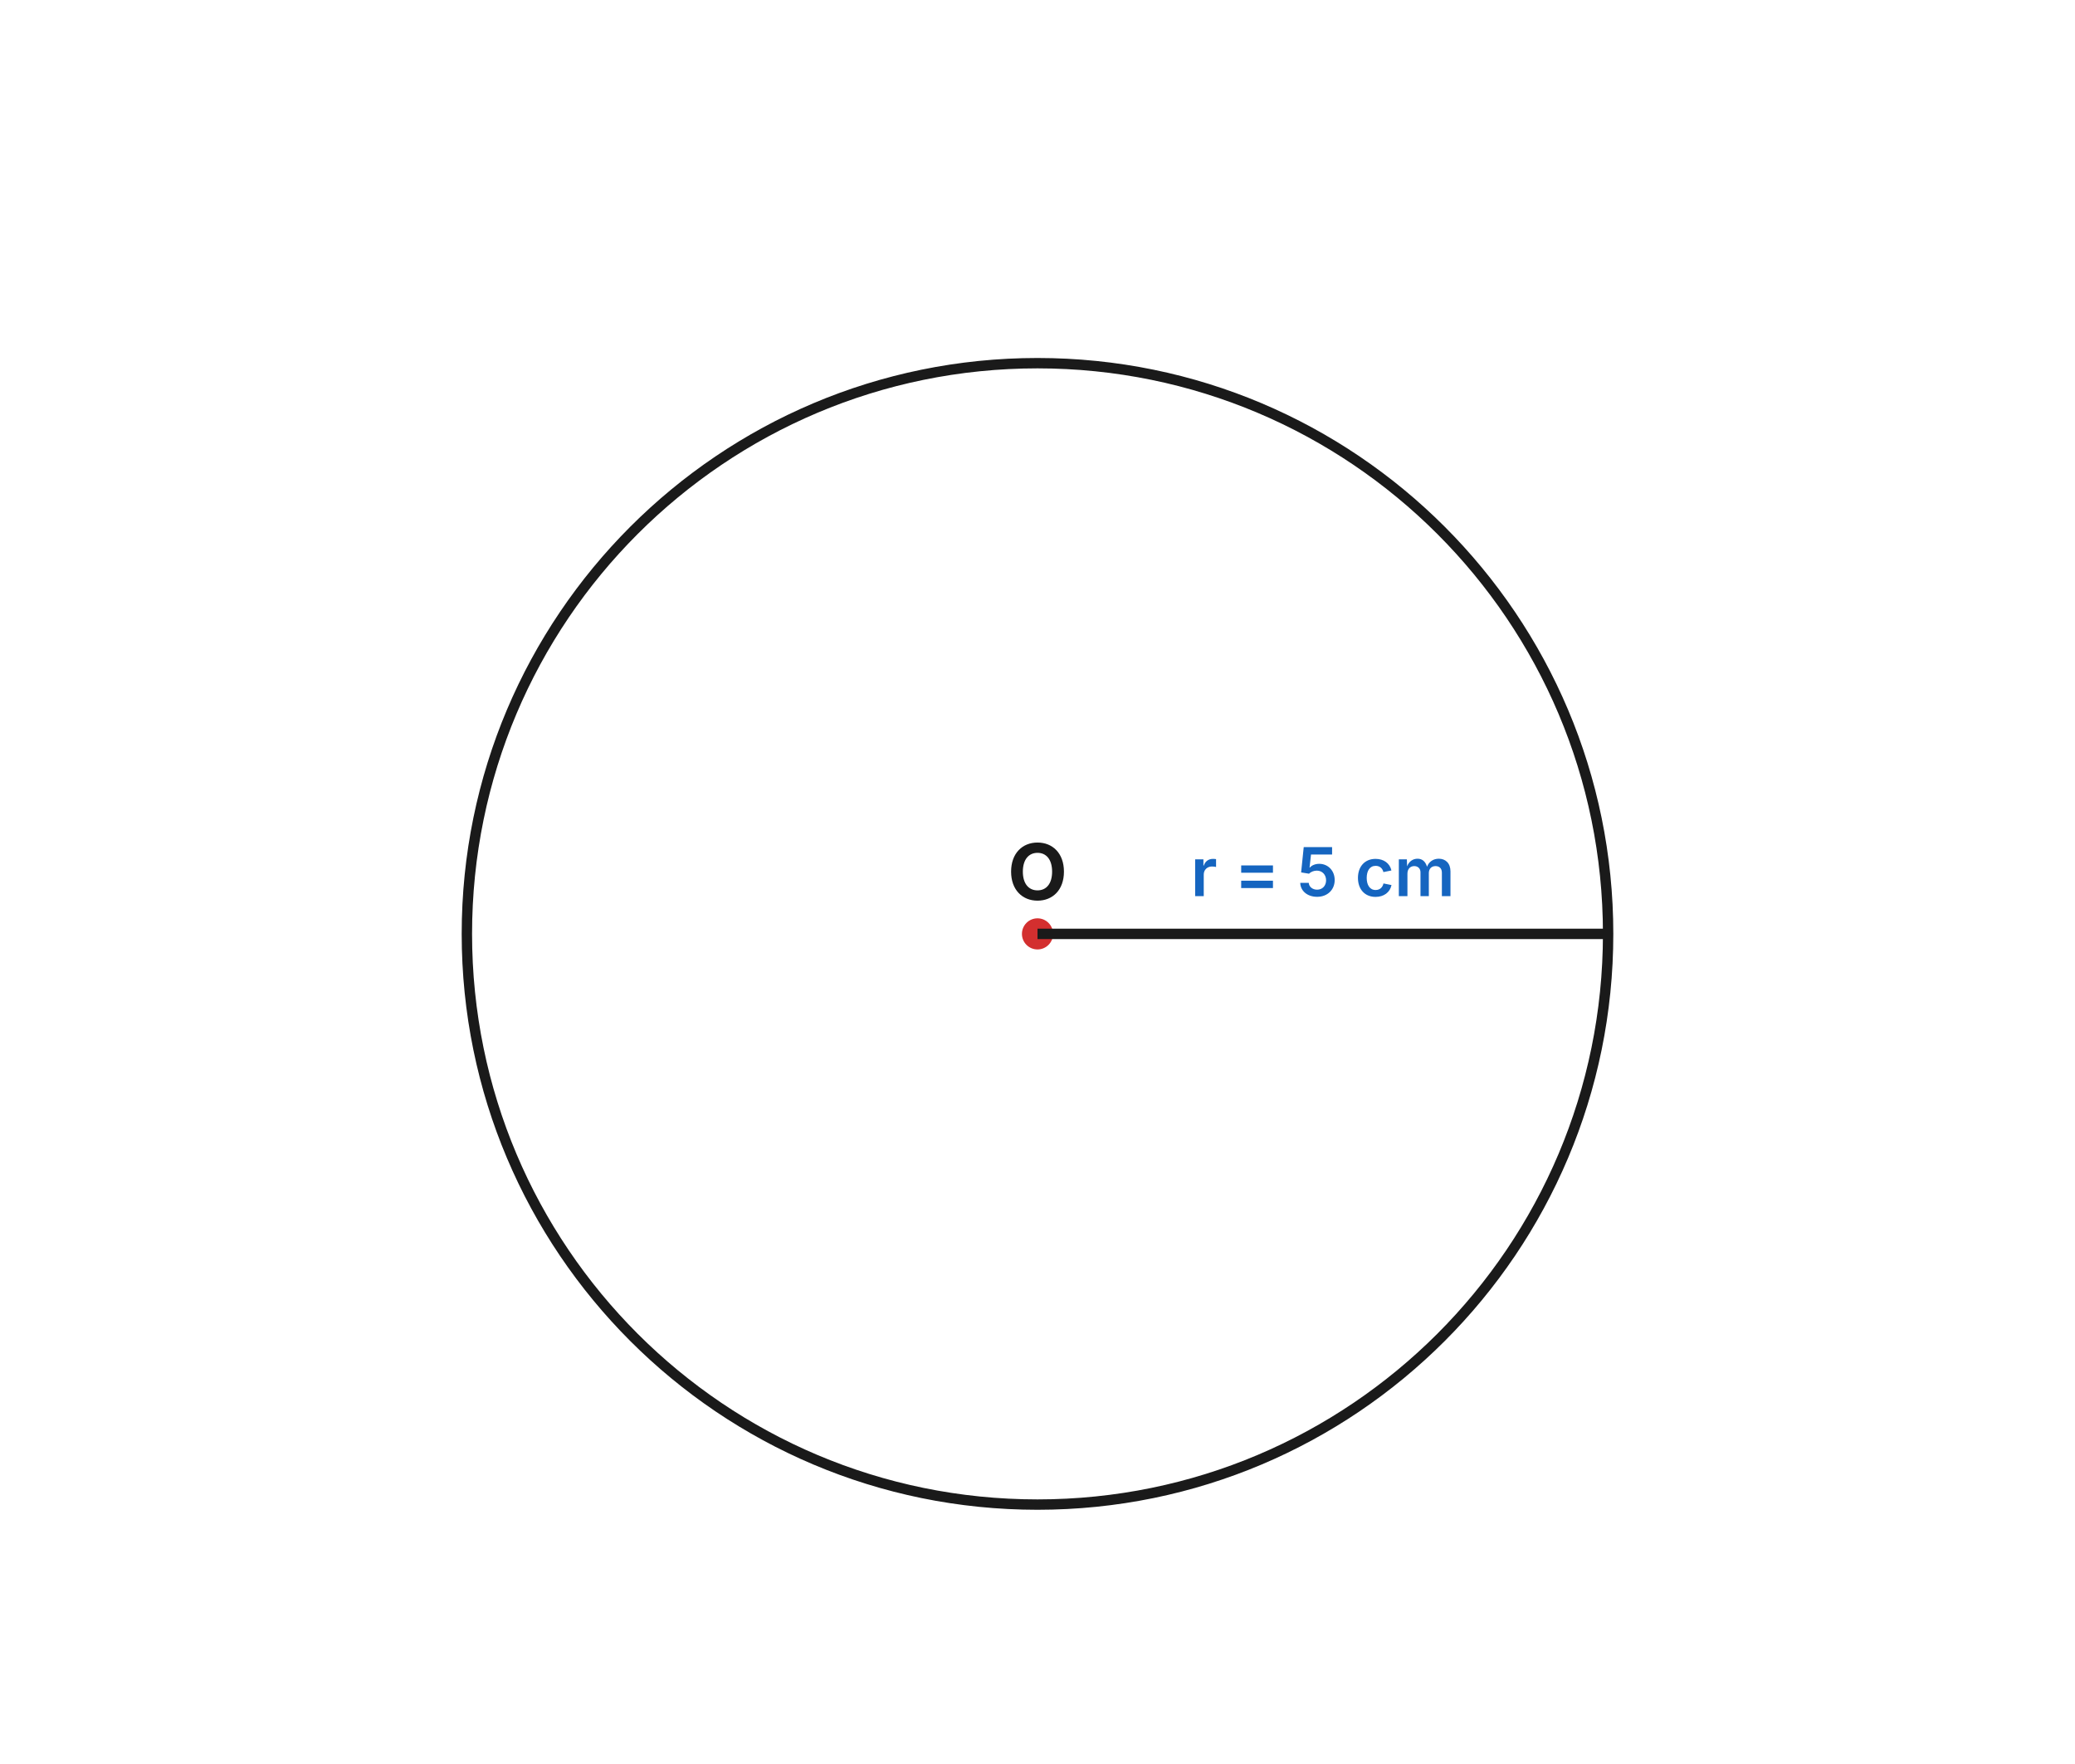
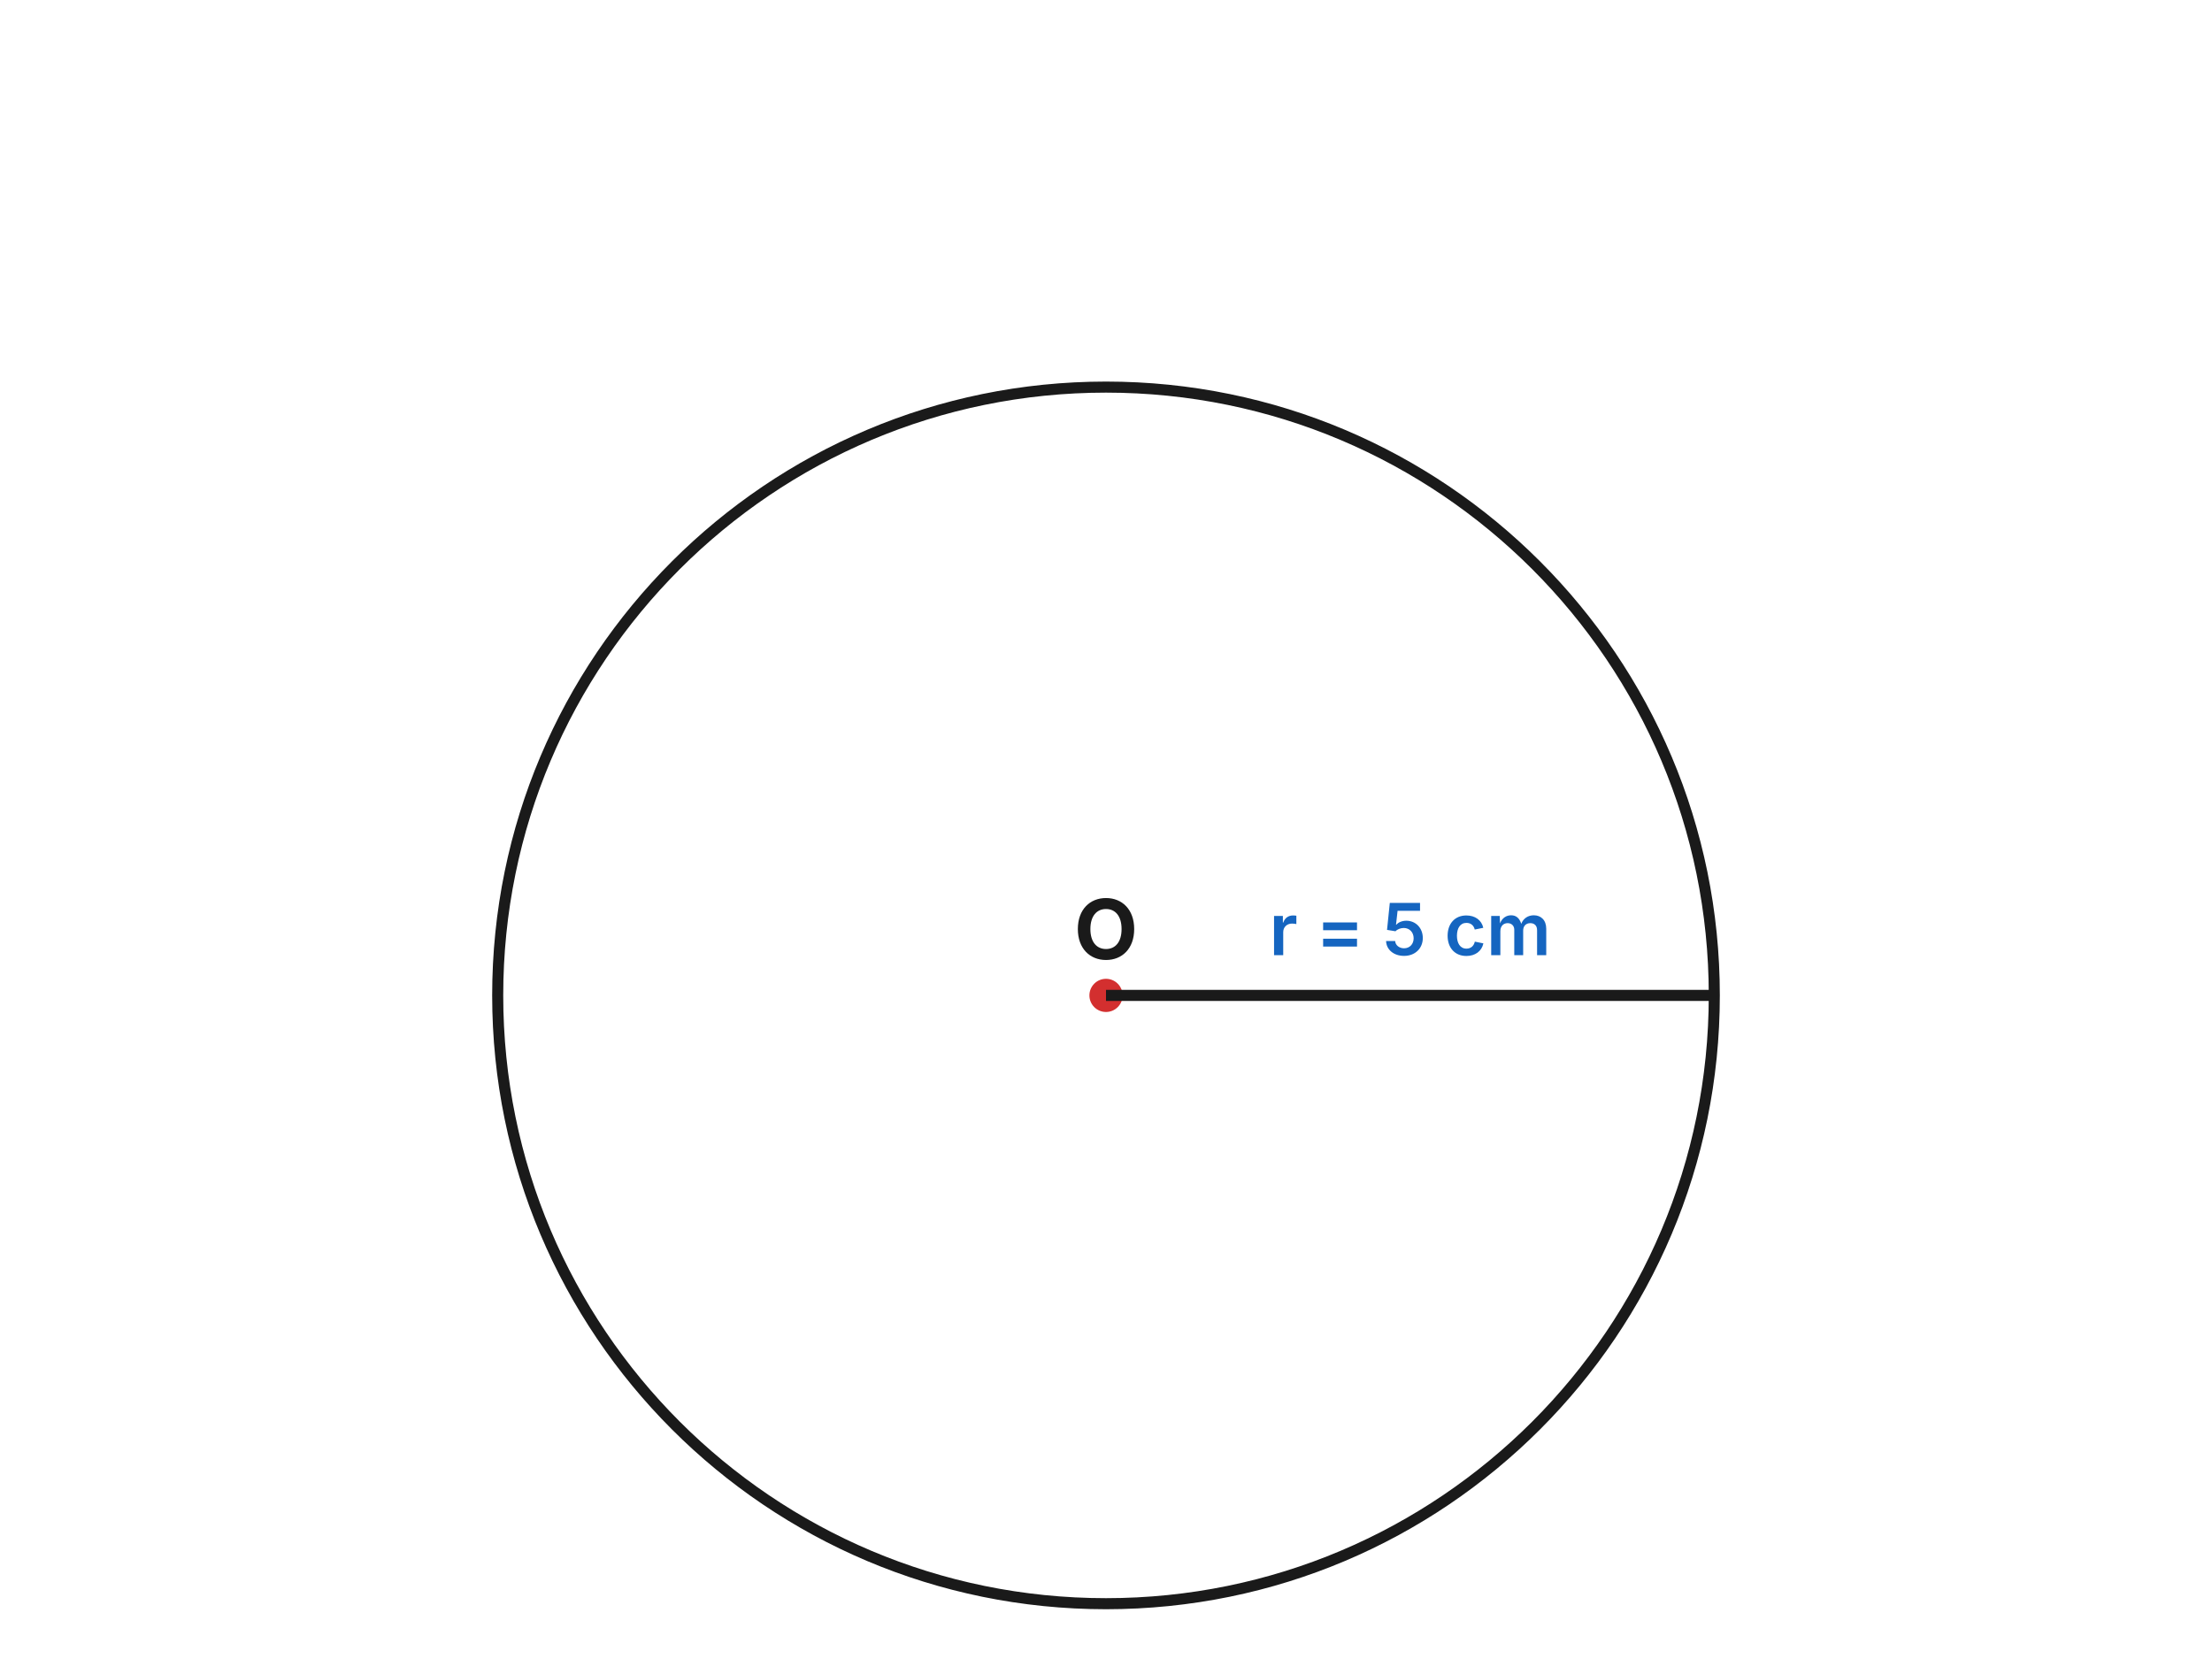
- <svg xmlns="http://www.w3.org/2000/svg" viewBox="0 0 400 340" style="background:white">
+ <svg xmlns="http://www.w3.org/2000/svg" viewBox="0 0 400 300" width="100%" preserveAspectRatio="xMidYMid meet" style="background:white;max-height:300px">
  <style>
    text { font-family: 'Inter', 'Segoe UI', system-ui, sans-serif; }
    .shape { fill: none; stroke: #1a1a1a; stroke-width: 2; stroke-linejoin: round; }
    .shape-fill { stroke: #1a1a1a; stroke-width: 2; stroke-linejoin: round; }
    .label { fill: #1a1a1a; font-size: 15px; font-weight: 700; }
    .value { fill: #1565C0; font-size: 13px; font-weight: 600; }
    .dim { fill: #666; font-size: 12px; }
    .dashed { stroke-dasharray: 6,4; stroke: #888; stroke-width: 1.5; }
    .dotted { stroke-dasharray: 2,3; stroke: #aaa; stroke-width: 1; }
    .hatched { fill: url(#hatch); opacity: 0.4; }
    .angle-arc { fill: none; stroke: #E65100; stroke-width: 1.8; }
    .angle-fill { fill: #FFF3E0; stroke: #E65100; stroke-width: 1; opacity: 0.5; }
    .right-angle { fill: none; stroke: #333; stroke-width: 1.5; }
    .grid { stroke: #e0e0e0; stroke-width: 0.5; }
    .axis { stroke: #333; stroke-width: 1.5; }
    .point { fill: #D32F2F; }
    .arrow { fill: #333; stroke: #333; stroke-width: 1.5; }
    @media (prefers-color-scheme: dark) {
      svg { background: #1a1a1a; }
      .shape { stroke: #e0e0e0; }
      .shape-fill { stroke: #e0e0e0; }
      .label { fill: #e0e0e0; }
      .value { fill: #64B5F6; }
      .dim { fill: #999; }
      .dashed { stroke: #aaa; }
      .dotted { stroke: #777; }
      .right-angle { stroke: #ccc; }
      .grid { stroke: #333; }
      .axis { stroke: #e0e0e0; }
      .point { fill: #EF5350; }
      .arrow { fill: #e0e0e0; stroke: #e0e0e0; }
      .angle-arc { stroke: #FF9800; }
      .angle-fill { fill: #3E2723; stroke: #FF9800; }
    }
  </style>
  <defs>
    <pattern id="hatch" patternUnits="userSpaceOnUse" width="8" height="8" patternTransform="rotate(45)">
      <line x1="0" y1="0" x2="0" y2="8" stroke="#1565C0" stroke-width="1.5" />
    </pattern>
    <pattern id="hatch-dark" patternUnits="userSpaceOnUse" width="8" height="8" patternTransform="rotate(45)">
      <line x1="0" y1="0" x2="0" y2="8" stroke="#64B5F6" stroke-width="1.5" />
    </pattern>
    <marker id="arrowhead" markerWidth="10" markerHeight="7" refX="10" refY="3.5" orient="auto">
      <polygon points="0 0, 10 3.5, 0 7" class="arrow" />
    </marker>
  </defs>
  <circle cx="200" cy="180" r="110" class="shape" />
  <circle cx="200" cy="180" r="3" class="point" />
  <text x="200" y="168" class="label" text-anchor="middle" dominant-baseline="central">O</text>
  <line x1="200" y1="180" x2="310" y2="180" class="shape" />
  <text x="255.0" y="168.0" class="value" text-anchor="middle" dominant-baseline="central">r = 5 cm</text>
</svg>
